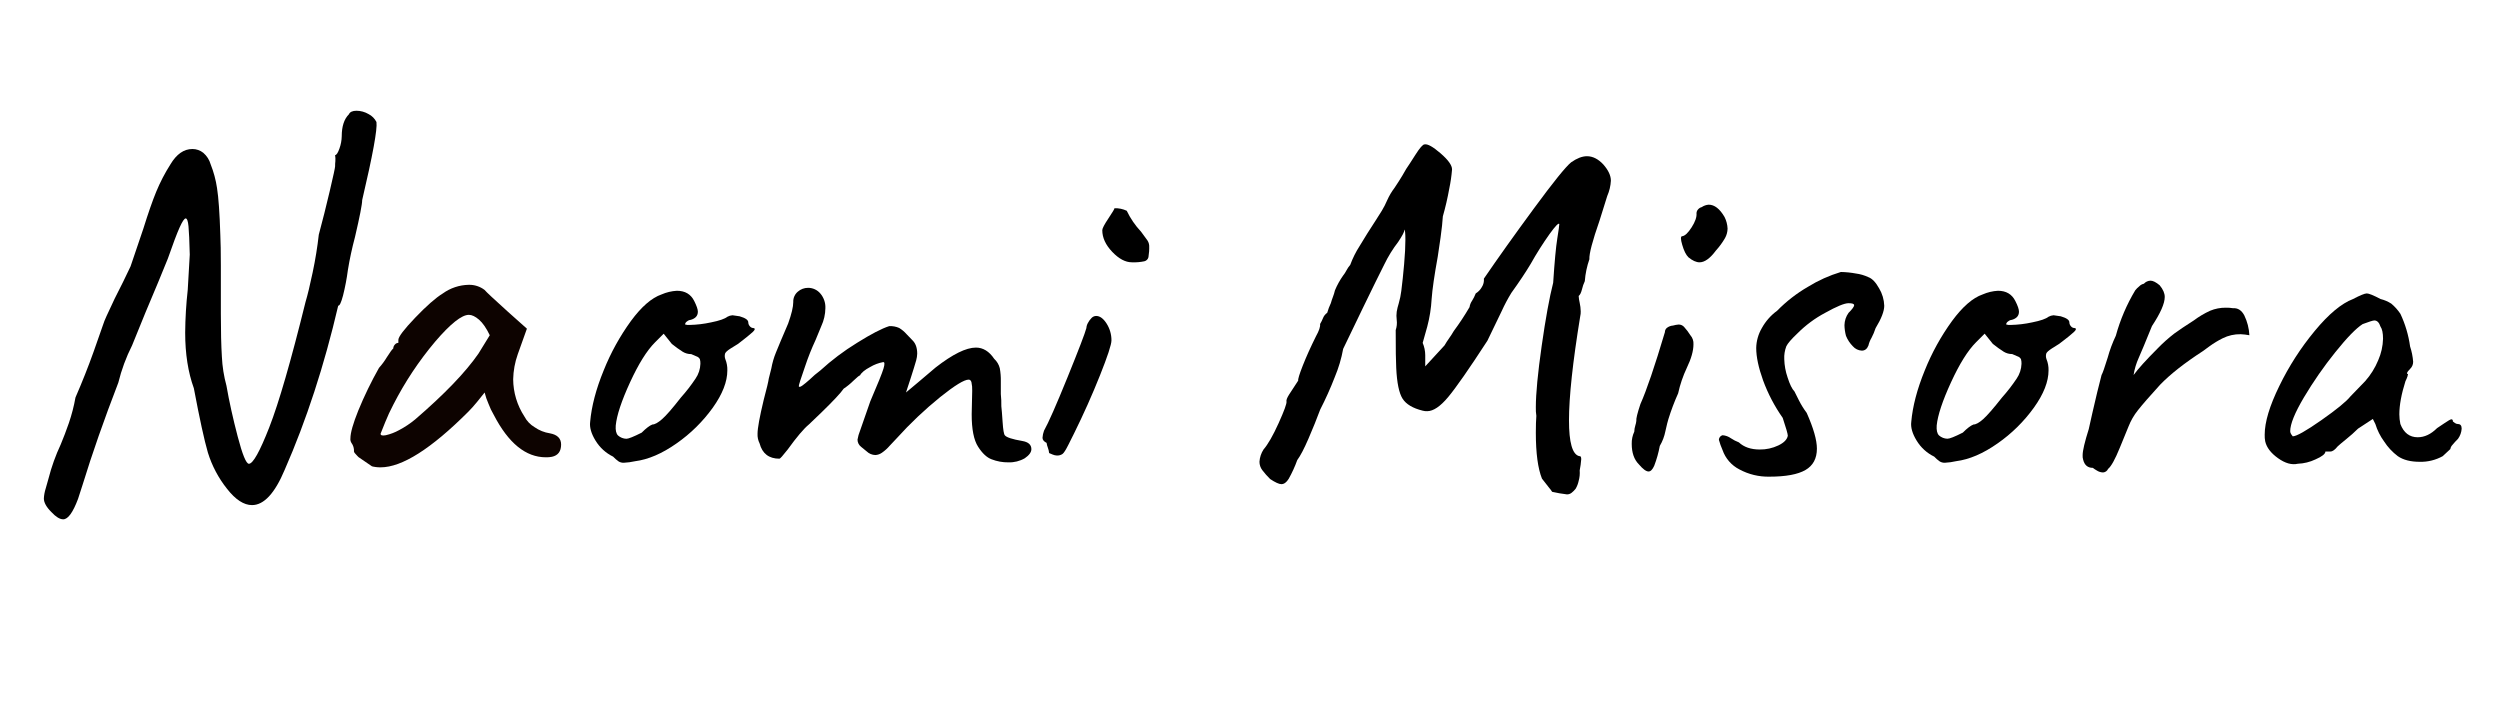
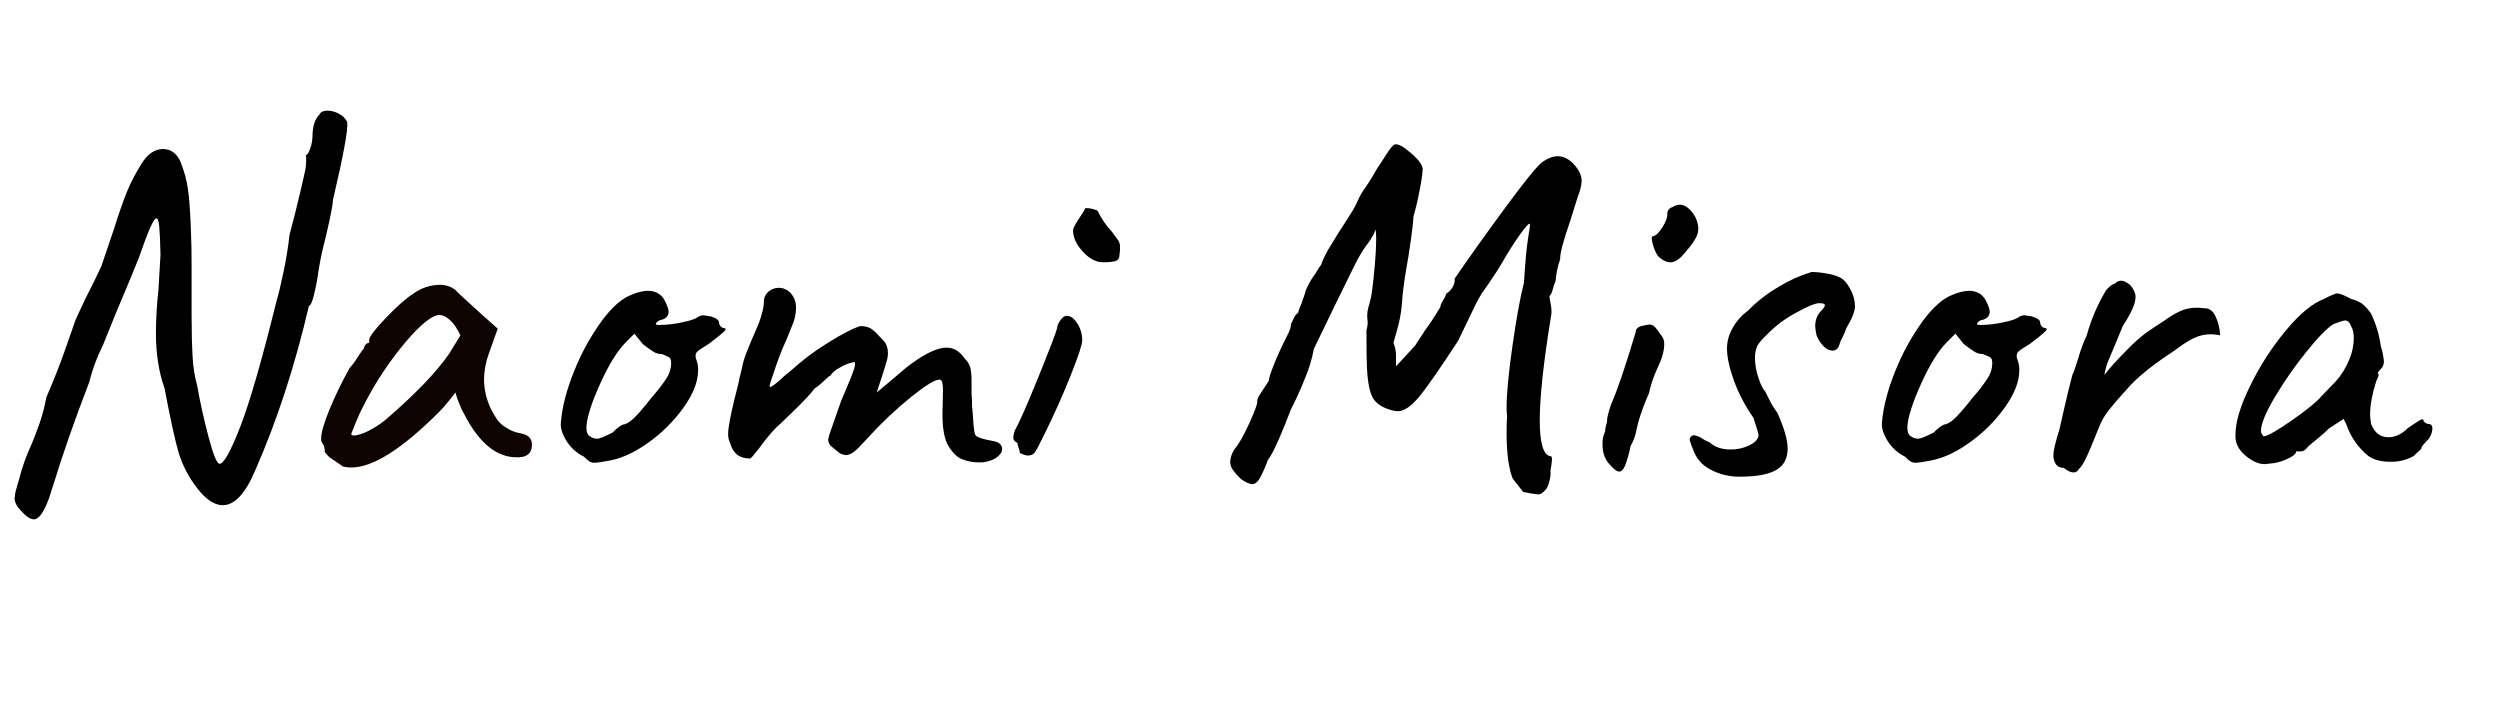
<svg xmlns="http://www.w3.org/2000/svg" width="1368" height="385" viewBox="0 0 1368 385">
  <defs>
-     <clipPath id="clip-path">
-       <path d="M24,272.76a21.67,21.67,0,0,1,1-5.44q1-3.49,1.54-5.44a106.12,106.12,0,0,1,6.7-18.71q2.22-5.29,4.46-11.72A95.15,95.15,0,0,0,41.3,217.5q5.58-12.84,9.91-25T56.65,177q.29-1.4,6.14-13.67,4.74-9.21,8.66-17.59,1.38-3.9,7-20.65,3.92-12.57,7-20.1a96.79,96.79,0,0,1,7.82-15.07q5-8.37,12-8.38a9.42,9.42,0,0,1,6,2.1,13,13,0,0,1,4,6.28,58.27,58.27,0,0,1,3.49,13q1.24,7.68,1.81,25.82.27,5.58.28,16.46v26.52q0,14.24.56,23.45a73.22,73.22,0,0,0,2.51,15.91q2.23,12.84,6.14,27.77t6.14,14.93q3.35,0,11.17-20t19.81-68.52q1.68-5.58,3.91-16.19t3.35-20.65q3.08-11.45,6-23.87t2.93-13.54c0-.92,0-1.85.14-2.79a14.14,14.14,0,0,0-.14-3.35c.74,0,1.54-1.2,2.38-3.62a20.77,20.77,0,0,0,1.25-6.7q0-8.1,3.91-12c.56-1.3,2-1.95,4.19-1.95a13.25,13.25,0,0,1,6.55,1.81A9.74,9.74,0,0,1,206,66.77q.84,5.87-7.81,42.71,0,3.34-3.91,20.09-2.52,9.5-3.91,18.15a123.11,123.11,0,0,1-2.65,13.95q-1.55,5.87-2.65,5.58-11.45,49.14-29.31,89.88-8.1,19.26-17.86,19.26-6.7,0-13.68-8.93a60.35,60.35,0,0,1-10.47-19.82q-2.92-10-7.67-35.17-4.75-13.11-4.75-30.42a227.33,227.33,0,0,1,1.4-23.45l1.11-19.26c-.18-7.44-.42-12.6-.69-15.49s-.8-4.33-1.54-4.33-1.86,1.68-3.35,5-3.63,9-6.42,17q-4.47,11.16-12.28,29.58L72.28,189a96.05,96.05,0,0,0-7.53,20.37Q53,239.83,45.21,265.23L42.7,273q-4.19,11.16-8.1,11.17c-1.86,0-4-1.31-6.42-3.91C25.39,277.51,24,275,24,272.76Z" fill="none" />
+     <clipPath id="Naomi-clip-path-1">
+       <path d="M8,272.76a21.57,21.57,0,0,1,1-5.44q1-3.49,1.54-5.44a106.49,106.49,0,0,1,6.7-18.7q2.23-5.3,4.47-11.72a95.85,95.85,0,0,0,3.63-14q5.58-12.84,9.91-25T40.65,177q.27-1.39,6.14-13.68,4.74-9.21,8.65-17.58,1.39-3.91,7-20.65,3.91-12.56,7-20.1a96.77,96.77,0,0,1,7.82-15.07q5-8.37,12-8.37a9.43,9.43,0,0,1,6,2.09,13,13,0,0,1,4,6.28,57.93,57.93,0,0,1,3.49,13q1.26,7.68,1.81,25.82.27,5.59.28,16.47v26.52q0,14.24.56,23.45a73,73,0,0,0,2.51,15.91q2.23,12.84,6.14,27.77t6.14,14.93q3.35,0,11.17-20t19.82-68.52q1.68-5.58,3.91-16.19t3.35-20.66q3.07-11.44,6-23.86t2.93-13.54a27.29,27.29,0,0,1,.14-2.79,14.4,14.4,0,0,0-.14-3.35q1.11,0,2.37-3.63a20.57,20.57,0,0,0,1.26-6.7q0-8.09,3.91-12,.84-1.95,4.19-2a13.2,13.2,0,0,1,6.56,1.81A9.72,9.72,0,0,1,190,66.77q.84,5.86-7.82,42.71,0,3.35-3.91,20.1-2.51,9.49-3.91,18.14a122.08,122.08,0,0,1-2.65,14q-1.54,5.86-2.65,5.58-11.45,49.13-29.31,89.88-8.1,19.26-17.86,19.26-6.7,0-13.68-8.93a60.16,60.16,0,0,1-10.47-19.82q-2.93-10-7.68-35.17Q85.31,199.36,85.31,182a229.13,229.13,0,0,1,1.4-23.45l1.12-19.26q-.28-11.16-.7-15.49t-1.54-4.33q-1.12,0-3.35,5t-6.42,17q-4.47,11.17-12.28,29.59L56.28,189a96.56,96.56,0,0,0-7.54,20.38Q37,239.83,29.21,265.23L26.7,273q-4.19,11.16-8.09,11.17-2.79,0-6.42-3.91Q8,276.11,8,272.76Z" fill="none" />
    </clipPath>
-     <clipPath id="clip-path-2">
-       <path d="M341.35,253.22a5.22,5.22,0,0,1-2.79-.69,19.9,19.9,0,0,1-3.07-2.66,23.12,23.12,0,0,1-9.63-8.79q-3.5-5.72-2.93-10.19,1.11-12.82,7.4-28.19a125.16,125.16,0,0,1,14.93-27.07q8.65-11.73,16.75-14.52a24.17,24.17,0,0,1,8.37-2q6.71,0,9.49,5.58c1.3,2.61,2,4.56,2,5.86,0,2.24-1.31,3.73-3.91,4.47a3.46,3.46,0,0,0-2,.84,2.23,2.23,0,0,0-1.11,1.67,5.53,5.53,0,0,0,2.51.28,60.89,60.89,0,0,0,11.72-1.4c4.65-.92,7.63-2,8.93-3.07a6.7,6.7,0,0,1,2.8-.83l3.9.56c3.17.93,4.75,2,4.75,3.34a3.16,3.16,0,0,0,.84,2.1,2.49,2.49,0,0,0,1.95,1c1.12.18,1,.93-.42,2.23s-4.05,3.44-7.95,6.42c-.94.56-2.28,1.39-4.05,2.51s-2.79,2.05-3.07,2.79a5,5,0,0,0,.14,3.07A15.21,15.21,0,0,1,398,202.7q0,9.21-7.95,20.38a82.55,82.55,0,0,1-19.82,19.54q-11.87,8.37-22.75,9.77A35.81,35.81,0,0,1,341.35,253.22Zm9.77-16.47q3.63-3.62,5.86-4.46,1.95,0,5.31-2.93t10.32-11.86a91.9,91.9,0,0,0,8-10.33,15.13,15.13,0,0,0,2.65-8.1,8.35,8.35,0,0,0-.28-2.51,3.08,3.08,0,0,0-1.81-1.53c-1-.47-2-.88-2.93-1.26a8.78,8.78,0,0,1-4.61-1.26,62.52,62.52,0,0,1-6-4.32l-4.47-5.58-4.74,4.74q-6.7,6.71-13.68,21.91t-7.81,23.59q-.28,3.92,1.25,5.44a7.16,7.16,0,0,0,4.61,1.81C343.87,240.1,346.66,239,351.12,236.75Z" fill="none" />
+     <clipPath id="Naomi-clip-path-2">
+       <path d="M325.35,253.22a5.16,5.16,0,0,1-2.79-.7,19.42,19.42,0,0,1-3.07-2.65,23.13,23.13,0,0,1-9.63-8.79q-3.49-5.72-2.93-10.19,1.11-12.83,7.4-28.19a125.17,125.17,0,0,1,14.93-27.07q8.65-11.72,16.75-14.51a24.19,24.19,0,0,1,8.37-2q6.7,0,9.49,5.58,1.95,3.91,2,5.86,0,3.35-3.91,4.47a3.44,3.44,0,0,0-2,.84,2.24,2.24,0,0,0-1.12,1.67,5.57,5.57,0,0,0,2.51.28,61.4,61.4,0,0,0,11.72-1.4q7-1.39,8.93-3.07a6.59,6.59,0,0,1,2.79-.84l3.91.56q4.74,1.4,4.75,3.35a3.16,3.16,0,0,0,.84,2.09,2.5,2.5,0,0,0,2,1q1.67.28-.42,2.23t-8,6.42q-1.4.84-4,2.51t-3.07,2.79a5,5,0,0,0,.14,3.07A15.14,15.14,0,0,1,382,202.7q0,9.21-8,20.38a82.41,82.41,0,0,1-19.82,19.54q-11.87,8.37-22.75,9.77A35.16,35.16,0,0,1,325.35,253.22Zm9.77-16.47q3.62-3.62,5.86-4.47,1.95,0,5.3-2.93t10.33-11.86a92.76,92.76,0,0,0,8-10.33,15.16,15.16,0,0,0,2.65-8.09,8.57,8.57,0,0,0-.28-2.51,3.12,3.12,0,0,0-1.81-1.54q-1.54-.69-2.93-1.26a8.79,8.79,0,0,1-4.61-1.26,64.06,64.06,0,0,1-6-4.33l-4.47-5.58-4.74,4.75q-6.7,6.7-13.68,21.91t-7.82,23.59q-.28,3.91,1.26,5.44a7.19,7.19,0,0,0,4.61,1.81Q328.42,240.1,335.12,236.75Z" fill="none" />
    </clipPath>
-     <clipPath id="clip-path-3">
-       <path d="M535.2,244.43q-3.5-5.44-3.49-17.72l.28-12.84a18.58,18.58,0,0,0-.42-4.75c-.28-.93-.79-1.39-1.53-1.39q-3.63,0-15.49,9.49a210.81,210.81,0,0,0-23.87,22.61q-1.4,1.39-3.77,4a22.4,22.4,0,0,1-4.32,3.91A6.84,6.84,0,0,1,479,249a7.08,7.08,0,0,1-4.75-2l-3.07-2.51a5,5,0,0,1-1.95-3.91l.56-2.51,6.42-18.42q6.13-14.23,7.25-18c.75-2.52.65-3.68-.27-3.49a21.36,21.36,0,0,0-7,2.65c-3,1.58-4.84,3.12-5.59,4.6q-.56,0-3.62,2.93a34.81,34.81,0,0,1-5.31,4.33q-2.5,3.63-12.28,13.12l-6.7,6.42Q438.49,235.64,431,246q-3.92,5-4.47,5-8.66,0-10.88-8.37a10.64,10.64,0,0,1-1.12-5.31q0-4.45,3.35-18.42,2.52-9.48,2.79-11.72l1.4-5.58a42.45,42.45,0,0,1,2.51-8.66q2-5,6.7-15.91,2.79-7.8,2.79-11.72a7.05,7.05,0,0,1,2.51-5.72,8.48,8.48,0,0,1,5.58-2.09,8.73,8.73,0,0,1,6.7,3.07,11.56,11.56,0,0,1,2.79,8.09,23.93,23.93,0,0,1-2.23,9.77L446.3,186a135.24,135.24,0,0,0-5.72,14.37q-3.49,9.91-3.49,11c.18.55.84.41,2-.42s2.42-1.91,3.91-3.21a55.47,55.47,0,0,1,5.86-5,132.77,132.77,0,0,1,20-15.07q11.58-7.26,17.72-9.21a11.88,11.88,0,0,1,5.45,1,17,17,0,0,1,4,3.35q2.24,2.37,3.35,3.48,2.52,2.52,2.52,7.26a15.85,15.85,0,0,1-.56,3.63q-1.12,3.91-2.93,9.49c-1.21,3.72-2.1,6.42-2.65,8.09q1.95-1.66,7-5.86t9.21-7.81q14-10.89,22.05-10.89,5.87,0,10,6.14a10.45,10.45,0,0,1,3.07,5.17,36.15,36.15,0,0,1,.56,7.11v7a53.8,53.8,0,0,1,.28,6.7c.18,1.49.42,4.38.7,8.65s.7,6.7,1.25,7.26q1.39,1.68,9.49,3.07,5,.84,5,4.47c0,1.67-1.21,3.35-3.63,5a16.74,16.74,0,0,1-8.93,2.23,24.5,24.5,0,0,1-9.21-1.67Q538.68,249.88,535.2,244.43Z" fill="none" />
+     <clipPath id="Naomi-clip-path-3">
+       <path d="M519.2,244.43q-3.49-5.44-3.49-17.72l.28-12.84a18.61,18.61,0,0,0-.42-4.75c-.28-.93-.79-1.4-1.54-1.4q-3.63,0-15.49,9.49a212.62,212.62,0,0,0-23.86,22.61q-1.4,1.4-3.77,4a22.38,22.38,0,0,1-4.33,3.91A6.82,6.82,0,0,1,463,249a7.1,7.1,0,0,1-4.75-2l-3.07-2.51a5,5,0,0,1-2-3.91l.56-2.51,6.42-18.42q6.14-14.24,7.26-18t-.28-3.49a21.67,21.67,0,0,0-7,2.65q-4.47,2.37-5.58,4.61-.56,0-3.63,2.93a35.23,35.23,0,0,1-5.3,4.33q-2.51,3.63-12.28,13.12l-6.7,6.42q-4.19,3.35-11.72,13.68-3.91,5-4.47,5-8.66,0-10.89-8.37a10.68,10.68,0,0,1-1.12-5.3q0-4.46,3.35-18.42,2.51-9.49,2.79-11.72l1.4-5.58a42.24,42.24,0,0,1,2.51-8.65q1.95-5,6.7-15.91Q418,169.21,418,165.3a7.05,7.05,0,0,1,2.51-5.72,8.5,8.5,0,0,1,5.58-2.09,8.75,8.75,0,0,1,6.7,3.07,11.58,11.58,0,0,1,2.79,8.09,24,24,0,0,1-2.23,9.77L430.3,186a136.46,136.46,0,0,0-5.72,14.38q-3.49,9.91-3.49,11c.18.56.84.42,2-.42s2.42-1.91,3.91-3.21a54.62,54.62,0,0,1,5.86-5,131.77,131.77,0,0,1,20-15.07q11.58-7.26,17.72-9.21a11.88,11.88,0,0,1,5.44,1,17.18,17.18,0,0,1,4,3.35q2.23,2.37,3.35,3.49,2.51,2.51,2.51,7.26a15.74,15.74,0,0,1-.56,3.63q-1.12,3.91-2.93,9.49t-2.65,8.09q1.95-1.67,7-5.86t9.21-7.82q14-10.89,22.05-10.89,5.86,0,10,6.14a10.5,10.5,0,0,1,3.07,5.16,36.14,36.14,0,0,1,.56,7.12v7a55.17,55.17,0,0,1,.28,6.7q.27,2.24.7,8.65t1.26,7.26q1.39,1.67,9.49,3.07,5,.84,5,4.47,0,2.51-3.63,5a16.73,16.73,0,0,1-8.93,2.23,24.59,24.59,0,0,1-9.21-1.67Q522.69,249.88,519.2,244.43Z" fill="none" />
    </clipPath>
-     <clipPath id="clip-path-4">
-       <path d="M576.09,248.76q-1.4-.56-2-.84a11.32,11.32,0,0,0-.7-2.93,11.91,11.91,0,0,1-.7-2.65c-1.49-.74-2.23-1.68-2.23-2.79a13.34,13.34,0,0,1,.84-3.91q3.61-6.42,12.84-29.17t10.32-26.93a6.59,6.59,0,0,1,.84-2.8A11,11,0,0,1,597.3,174a3.49,3.49,0,0,1,2.52-1.11q3.06,0,5.72,4.18a16.93,16.93,0,0,1,2.65,9.21q0,3.36-6.28,19.12T587.81,237c-.74,1.5-1.81,3.63-3.21,6.42s-2.46,4.47-3.21,5a5,5,0,0,1-3.07.84A6.52,6.52,0,0,1,576.09,248.76Zm32.52-110.95q-5.45-5.72-5.44-11.87c0-.92,1.11-3.07,3.35-6.42s3.34-5.2,3.34-5.58a14.44,14.44,0,0,1,6.7,1.4,44.89,44.89,0,0,0,7.82,11.44q1.68,2.24,3.07,4.19a6.13,6.13,0,0,1,1.39,3.35,31.91,31.91,0,0,1-.41,6.42,3,3,0,0,1-2.24,2.23,27,27,0,0,1-6.84.56Q614.06,143.53,608.61,137.81Z" fill="none" />
+     <clipPath id="Naomi-clip-path-4">
+       <path d="M560.09,248.76q-1.4-.56-2-.84a11.25,11.25,0,0,0-.7-2.93,11.92,11.92,0,0,1-.7-2.65c-1.49-.74-2.23-1.67-2.23-2.79a13.4,13.4,0,0,1,.84-3.91q3.62-6.42,12.84-29.17t10.33-26.94a6.59,6.59,0,0,1,.84-2.79,10.62,10.62,0,0,1,2-2.79,3.47,3.47,0,0,1,2.51-1.12q3.07,0,5.72,4.19a16.88,16.88,0,0,1,2.65,9.21q0,3.35-6.28,19.12T571.81,237l-3.21,6.42q-2.09,4.19-3.21,5a5,5,0,0,1-3.07.84A6.36,6.36,0,0,1,560.09,248.76Zm32.52-111q-5.44-5.72-5.44-11.86,0-1.39,3.35-6.42t3.35-5.58a14.48,14.48,0,0,1,6.7,1.4,44.69,44.69,0,0,0,7.82,11.44q1.68,2.24,3.07,4.19a6.16,6.16,0,0,1,1.4,3.35,31.73,31.73,0,0,1-.42,6.42,3,3,0,0,1-2.23,2.23,27.26,27.26,0,0,1-6.84.56Q598,143.53,592.61,137.81Z" fill="none" />
    </clipPath>
-     <clipPath id="clip-path-5">
-       <path d="M847.67,266.9q-1.39-1.68-3.91-5-3.35-8.38-3.35-25.13c0-3.9.1-7,.28-9.21a25.15,25.15,0,0,1-.28-4.74q0-11.16,3.21-33.63t6.28-34.48q1.13-17.3,2.24-24.14t1.11-8q-.56-1.11-5.3,5.45a180.72,180.72,0,0,0-10.33,16.33q-4.18,7-10.6,15.91a90.42,90.42,0,0,0-5.31,10l-7.81,16.19q-15.07,23.18-21.49,30.85T781,225a8.35,8.35,0,0,1-2.51-.28q-8.1-2-11-6.56t-3.48-16.88q-.29-5-.28-20.66a12.31,12.31,0,0,0,.55-5.58,16.78,16.78,0,0,1,0-4.47,35.84,35.84,0,0,1,1.12-4.6,43.5,43.5,0,0,0,1.4-6.84q.82-6.42,1.53-14.51t.7-13.4q0-5.31-.56-5.58v.27c0,.94-1.12,3.07-3.35,6.42a70.9,70.9,0,0,0-7.67,12.43q-4.05,8-11.87,24.14l-10.6,22a74.31,74.31,0,0,1-4.61,15.49,185.64,185.64,0,0,1-7.95,17.72q-2.8,7.55-6.42,15.91c-2.42,5.59-4.47,9.49-6.14,11.73A68.62,68.62,0,0,1,705.18,262q-1.81,2.93-4,2.93c-1.3,0-3.35-.94-6.14-2.79a43.26,43.26,0,0,1-4.32-4.89,7.56,7.56,0,0,1-1.54-4.6,14.09,14.09,0,0,1,2.23-6.7c2.42-2.8,5.17-7.58,8.24-14.38s4.51-10.75,4.32-11.86c-.18-.74.28-2,1.4-3.77s2.79-4.33,5-7.67c-.18-.75.65-3.49,2.52-8.24S717.13,190,720.11,184c1.68-3,2.42-5.21,2.24-6.7a22.87,22.87,0,0,0,1.53-3.07,6.47,6.47,0,0,1,2.37-3.07,34.49,34.49,0,0,1,2-5.3,34.91,34.91,0,0,1,1.11-3.35,25.15,25.15,0,0,0,1.12-3.63,41.69,41.69,0,0,1,4.47-8.09,15.93,15.93,0,0,0,1.81-2.79,15.84,15.84,0,0,1,2.09-3.08A52.32,52.32,0,0,1,744,134.6q4-6.7,8.79-14l3.35-5.3a45.83,45.83,0,0,0,2.93-5.72,34.13,34.13,0,0,1,4.05-6.84l2.37-3.63q1.81-2.79,4-6.7,1.4-2,5-7.68c2.42-3.81,4.09-5.72,5-5.72q2.5-.55,8.79,4.89t6.28,8.79a83.33,83.33,0,0,1-1.54,10.61,152.17,152.17,0,0,1-3.49,15.07q-.27,4.47-1.25,11.58t-1.54,10.47q-2.79,15.35-3.35,23.17A75,75,0,0,1,781,178.7q-2,7-2.51,8.93a17.32,17.32,0,0,1,1.4,6.7v6.14L790.45,189a45,45,0,0,1,2.51-3.91c.93-1.3,1.77-2.61,2.52-3.91a142.93,142.93,0,0,0,8.65-13.12,8.24,8.24,0,0,1,1.39-3.49,23,23,0,0,0,2-4,9.48,9.48,0,0,0,3.35-3.49,7.2,7.2,0,0,0,1.11-4.61q11.44-16.74,27.36-38.38t20.37-25.26q4.74-3.34,8.66-3.35,4.74,0,8.93,4.47,4.18,4.74,4.18,8.93a24.17,24.17,0,0,1-2,8.37l-4.19,13.4q-5.85,16.76-5.58,21.21a47.49,47.49,0,0,0-2.51,12,22.3,22.3,0,0,0-1.54,4.46c-.46,1.86-1.07,3.07-1.81,3.63a20.53,20.53,0,0,0,.56,3.77,23,23,0,0,1,.56,4.6,10.06,10.06,0,0,1-.28,2.8q-6.15,37.68-6.14,56.94,0,18.13,5.58,19.53h.28q.84,0,.84,1.68a46.86,46.86,0,0,1-.84,6.14,16,16,0,0,1-.56,5.72,14.08,14.08,0,0,1-1.67,4.33,13,13,0,0,1-2.24,2.23,4.06,4.06,0,0,1-2.51.84,77.51,77.51,0,0,1-8.09-1.4A17.16,17.16,0,0,0,847.67,266.9Z" fill="none" />
+     <clipPath id="Naomi-clip-path-5">
+       <path d="M831.67,266.9q-1.4-1.67-3.91-5-3.35-8.37-3.35-25.12,0-5.86.28-9.21a24.59,24.59,0,0,1-.28-4.75q0-11.16,3.21-33.63t6.28-34.47q1.11-17.3,2.23-24.14t1.12-8q-.56-1.11-5.3,5.44a183.3,183.3,0,0,0-10.33,16.33q-4.19,7-10.61,15.91a91.35,91.35,0,0,0-5.3,10l-7.82,16.19q-15.07,23.17-21.49,30.84T765,225a8.42,8.42,0,0,1-2.51-.28q-8.1-1.95-11-6.56t-3.49-16.89q-.28-5-.28-20.66a12.28,12.28,0,0,0,.56-5.58,16.09,16.09,0,0,1,0-4.47,36.19,36.19,0,0,1,1.12-4.61,42.79,42.79,0,0,0,1.4-6.84q.84-6.42,1.54-14.51t.7-13.4q0-5.3-.56-5.58v.28q0,1.4-3.35,6.42a71.23,71.23,0,0,0-7.68,12.42q-4,8-11.86,24.14L718.91,191a74,74,0,0,1-4.61,15.49,186.4,186.4,0,0,1-8,17.72q-2.79,7.54-6.42,15.91t-6.14,11.72A67.75,67.75,0,0,1,689.18,262q-1.82,2.93-4,2.93-2,0-6.14-2.79a43.55,43.55,0,0,1-4.33-4.88,7.6,7.6,0,0,1-1.54-4.61,14.12,14.12,0,0,1,2.23-6.7q3.62-4.19,8.23-14.37t4.33-11.86q-.28-1.11,1.4-3.77t5-7.68q-.28-1.11,2.51-8.23t7.26-16q2.51-4.46,2.23-6.7a22.9,22.9,0,0,0,1.54-3.07,6.41,6.41,0,0,1,2.37-3.07,33.8,33.8,0,0,1,2-5.3,34,34,0,0,1,1.12-3.35,24.72,24.72,0,0,0,1.12-3.63,42,42,0,0,1,4.47-8.09,15.68,15.68,0,0,0,1.81-2.79,15.22,15.22,0,0,1,2.09-3.07A51.74,51.74,0,0,1,728,134.6q4-6.7,8.79-14l3.35-5.3a45.86,45.86,0,0,0,2.93-5.72,34.63,34.63,0,0,1,4-6.84l2.37-3.63q1.81-2.79,4-6.7,1.39-1.95,5-7.68t5-5.72q2.51-.56,8.79,4.88t6.28,8.79a82.63,82.63,0,0,1-1.54,10.61,153.28,153.28,0,0,1-3.49,15.07q-.28,4.47-1.26,11.58t-1.54,10.47q-2.79,15.35-3.35,23.17A75.3,75.3,0,0,1,765,178.7q-2,7-2.51,8.93a17.32,17.32,0,0,1,1.4,6.7v6.14L774.45,189a45.05,45.05,0,0,1,2.51-3.91,46.09,46.09,0,0,0,2.51-3.91,143,143,0,0,0,8.65-13.12,8.18,8.18,0,0,1,1.4-3.49,22.39,22.39,0,0,0,2-4,9.34,9.34,0,0,0,3.35-3.49,7.24,7.24,0,0,0,1.12-4.61q11.44-16.75,27.35-38.38t20.38-25.26q4.74-3.35,8.65-3.35,4.74,0,8.93,4.47,4.19,4.75,4.19,8.93a24.19,24.19,0,0,1-2,8.37l-4.19,13.4q-5.86,16.75-5.58,21.21a47.4,47.4,0,0,0-2.51,12,22.24,22.24,0,0,0-1.54,4.47q-.7,2.79-1.81,3.63a21,21,0,0,0,.56,3.77,23,23,0,0,1,.56,4.61,9.87,9.87,0,0,1-.28,2.79q-6.14,37.68-6.14,56.94,0,18.15,5.58,19.54h.28q.84,0,.84,1.67a47,47,0,0,1-.84,6.14,15.94,15.94,0,0,1-.56,5.72,13.77,13.77,0,0,1-1.67,4.33,12.87,12.87,0,0,1-2.23,2.23,4.09,4.09,0,0,1-2.51.84,77.36,77.36,0,0,1-8.09-1.4A16.2,16.2,0,0,0,831.67,266.9Z" fill="none" />
    </clipPath>
-     <clipPath id="clip-path-6">
-       <path d="M892.88,242.9a14.83,14.83,0,0,1,1.4-6.7,12.21,12.21,0,0,1,.56-3.35,12.67,12.67,0,0,0,.56-2.52q-.28-1.67,2.23-9.21,5-11.16,13.4-39.35a3,3,0,0,1,1.11-2.37,6.2,6.2,0,0,1,3.35-1.26,15.59,15.59,0,0,1,3.07-.56,4,4,0,0,1,2.93,1.26,32.61,32.61,0,0,1,3.49,4.6,6.82,6.82,0,0,1,1.68,5q0,5.29-3.63,12.84a65.52,65.52,0,0,0-4.75,13.95,123,123,0,0,0-5.3,14c-.37,1.11-.93,3.35-1.67,6.7a25.48,25.48,0,0,1-3.07,8.09,61.61,61.61,0,0,1-3.07,10.89Q903.76,258,902.1,258q-2,0-5.31-3.91Q892.88,250.16,892.88,242.9ZM920.52,134c-.94-3.16-.94-4.75,0-4.75,1.48-.18,3.21-1.81,5.16-4.88s2.84-5.63,2.65-7.68a3.16,3.16,0,0,1,.84-2.09,3.8,3.8,0,0,1,2-1.26A7.79,7.79,0,0,1,935,112q4.74,0,8.65,6.7a15.63,15.63,0,0,1,1.68,6.42,11.07,11.07,0,0,1-1.4,5.16,39.89,39.89,0,0,1-5,6.84q-4.76,6.42-8.93,6.42-2.79,0-6.14-2.79C922.56,139.44,921.45,137.21,920.52,134Z" fill="none" />
+     <clipPath id="Naomi-clip-path-6">
+       <path d="M876.88,242.9a14.81,14.81,0,0,1,1.4-6.7,12.41,12.41,0,0,1,.56-3.35,12.62,12.62,0,0,0,.56-2.51q-.28-1.67,2.23-9.21,5-11.16,13.4-39.36a3,3,0,0,1,1.12-2.37,6.18,6.18,0,0,1,3.35-1.26,15.54,15.54,0,0,1,3.07-.56,4,4,0,0,1,2.93,1.26,33.33,33.33,0,0,1,3.49,4.61,6.82,6.82,0,0,1,1.67,5q0,5.31-3.63,12.84a64.82,64.82,0,0,0-4.75,14,122.05,122.05,0,0,0-5.3,14q-.56,1.67-1.67,6.7a25.46,25.46,0,0,1-3.07,8.09,60.31,60.31,0,0,1-3.07,10.89q-1.4,3.07-3.07,3.07-2,0-5.3-3.91Q876.88,250.16,876.88,242.9ZM904.52,134q-1.4-4.74,0-4.75,2.23-.28,5.16-4.88t2.65-7.68a3.17,3.17,0,0,1,.84-2.09,3.76,3.76,0,0,1,2-1.26A7.69,7.69,0,0,1,919,112q4.74,0,8.65,6.7a15.68,15.68,0,0,1,1.67,6.42,11.06,11.06,0,0,1-1.4,5.16,39.82,39.82,0,0,1-5,6.84q-4.75,6.42-8.93,6.42-2.79,0-6.14-2.79Q905.91,138.79,904.52,134Z" fill="none" />
    </clipPath>
-     <clipPath id="clip-path-7">
-       <path d="M951.78,256.85a18.81,18.81,0,0,1-9.21-10.6,38.46,38.46,0,0,1-2-5.59,2.71,2.71,0,0,1,2-2.51,9,9,0,0,1,4.6,1.68,21.58,21.58,0,0,0,4.33,2.23q4.18,3.91,11.44,3.91a23,23,0,0,0,10.19-2.24q4.61-2.22,5.16-5.3,0-1.4-2.79-9.77a88.73,88.73,0,0,1-10.74-20.51Q961,197.68,961,190.42a22.48,22.48,0,0,1,3.07-10.88,29.2,29.2,0,0,1,8.37-9.5,79,79,0,0,1,16.89-13.11,75.6,75.6,0,0,1,18-8.1,50,50,0,0,1,8.24.84,23,23,0,0,1,6.83,2q3.08,1.13,5.87,6.14a19.78,19.78,0,0,1,2.79,9.49q0,4.47-4.75,12.29a32.65,32.65,0,0,1-2.23,5.3,14.61,14.61,0,0,0-1.68,4.19q-1.11,2.79-3.62,2.79a6.92,6.92,0,0,1-4.89-2.38,17.33,17.33,0,0,1-3.77-5.72,24.91,24.91,0,0,1-.83-5.86,12,12,0,0,1,2.23-6.7c2-2,3.07-3.44,3.07-4.19s-1-1.11-3.07-1.11q-3.35,0-12.84,5.3a63.35,63.35,0,0,0-15.07,11.17c-3.35,3.16-5.4,5.54-6.14,7.11a17.38,17.38,0,0,0-1.12,7.12,33.51,33.51,0,0,0,1.81,9.91q1.82,5.73,3.77,7.68l2.37,4.74a45.89,45.89,0,0,0,4.33,7q5.58,12.56,5.58,19.54,0,8.1-6.28,11.72t-19.67,3.63A33.11,33.11,0,0,1,951.78,256.85Z" fill="none" />
+     <clipPath id="Naomi-clip-path-7">
+       <path d="M935.78,256.85a18.87,18.87,0,0,1-9.21-10.61,39.09,39.09,0,0,1-2-5.58,2.7,2.7,0,0,1,2-2.51,9,9,0,0,1,4.61,1.67,21.36,21.36,0,0,0,4.33,2.23q4.19,3.91,11.44,3.91a23,23,0,0,0,10.19-2.23q4.61-2.23,5.16-5.3,0-1.39-2.79-9.77a88.56,88.56,0,0,1-10.75-20.51Q945,197.68,945,190.42a22.51,22.51,0,0,1,3.07-10.89,29.15,29.15,0,0,1,8.37-9.49,79.07,79.07,0,0,1,16.89-13.12,75.8,75.8,0,0,1,18-8.09,50.13,50.13,0,0,1,8.23.84,23,23,0,0,1,6.84,2q3.07,1.12,5.86,6.14a19.68,19.68,0,0,1,2.79,9.49q0,4.47-4.75,12.28a33.46,33.46,0,0,1-2.23,5.3,14.69,14.69,0,0,0-1.67,4.19q-1.12,2.79-3.63,2.79a6.94,6.94,0,0,1-4.88-2.37,17.44,17.44,0,0,1-3.77-5.72,24.6,24.6,0,0,1-.84-5.86,12,12,0,0,1,2.23-6.7q3.07-3.07,3.07-4.19c0-.74-1-1.12-3.07-1.12q-3.35,0-12.84,5.3a63.39,63.39,0,0,0-15.07,11.16q-5,4.75-6.14,7.12a17.41,17.41,0,0,0-1.12,7.12,33.45,33.45,0,0,0,1.81,9.91q1.81,5.72,3.77,7.68l2.37,4.75a45.43,45.43,0,0,0,4.33,7q5.58,12.56,5.58,19.54,0,8.1-6.28,11.72t-19.68,3.63A33.12,33.12,0,0,1,935.78,256.85Z" fill="none" />
    </clipPath>
-     <clipPath id="clip-path-8">
-       <path d="M1064.26,253.22a5.2,5.2,0,0,1-2.79-.69,19.44,19.44,0,0,1-3.07-2.66,23,23,0,0,1-9.63-8.79q-3.49-5.72-2.93-10.19,1.11-12.82,7.39-28.19a125.18,125.18,0,0,1,14.94-27.07q8.64-11.73,16.74-14.52a24.21,24.21,0,0,1,8.38-2q6.69,0,9.49,5.58,2,3.91,2,5.86,0,3.36-3.91,4.47a3.44,3.44,0,0,0-2,.84,2.22,2.22,0,0,0-1.12,1.67,5.59,5.59,0,0,0,2.52.28,60.89,60.89,0,0,0,11.72-1.4c4.65-.92,7.63-2,8.93-3.07a6.7,6.7,0,0,1,2.79-.83l3.91.56c3.16.93,4.74,2,4.74,3.34a3.16,3.16,0,0,0,.84,2.1,2.52,2.52,0,0,0,2,1c1.11.18,1,.93-.42,2.23s-4,3.44-8,6.42c-.93.56-2.28,1.39-4,2.51s-2.8,2.05-3.07,2.79a5,5,0,0,0,.13,3.07,15,15,0,0,1,1.12,6.14q0,9.21-8,20.38a82.73,82.73,0,0,1-19.82,19.54q-11.87,8.37-22.75,9.77A35.81,35.81,0,0,1,1064.26,253.22Zm9.77-16.47c2.41-2.41,4.37-3.9,5.86-4.46q2,0,5.3-2.93t10.33-11.86a93.12,93.12,0,0,0,8-10.33,15.22,15.22,0,0,0,2.65-8.1,8.69,8.69,0,0,0-.28-2.51A3.11,3.11,0,0,0,1104,195c-1-.47-2-.88-2.93-1.26a8.74,8.74,0,0,1-4.6-1.26,61.28,61.28,0,0,1-6-4.32l-4.47-5.58-4.74,4.74q-6.7,6.71-13.68,21.91t-7.82,23.59c-.18,2.61.23,4.42,1.26,5.44a7.16,7.16,0,0,0,4.61,1.81C1066.77,240.1,1069.56,239,1074,236.75Z" fill="none" />
+     <clipPath id="Naomi-clip-path-8">
+       <path d="M1048.26,253.22a5.16,5.16,0,0,1-2.79-.7,19.42,19.42,0,0,1-3.07-2.65,23.13,23.13,0,0,1-9.63-8.79q-3.49-5.72-2.93-10.19,1.11-12.83,7.4-28.19a125.17,125.17,0,0,1,14.93-27.07q8.65-11.72,16.75-14.51a24.19,24.19,0,0,1,8.37-2q6.7,0,9.49,5.58,1.95,3.91,2,5.86,0,3.35-3.91,4.47a3.44,3.44,0,0,0-2,.84,2.24,2.24,0,0,0-1.12,1.67,5.57,5.57,0,0,0,2.51.28,61.4,61.4,0,0,0,11.72-1.4q7-1.39,8.93-3.07a6.59,6.59,0,0,1,2.79-.84l3.91.56q4.74,1.4,4.75,3.35a3.16,3.16,0,0,0,.84,2.09,2.5,2.5,0,0,0,2,1q1.67.28-.42,2.23t-8,6.42q-1.4.84-4,2.51t-3.07,2.79a5,5,0,0,0,.14,3.07,15.14,15.14,0,0,1,1.12,6.14q0,9.21-8,20.38a82.41,82.41,0,0,1-19.82,19.54q-11.87,8.37-22.75,9.77A35.16,35.16,0,0,1,1048.26,253.22Zm9.77-16.47q3.62-3.62,5.86-4.47,1.95,0,5.3-2.93t10.33-11.86a92.76,92.76,0,0,0,8-10.33,15.16,15.16,0,0,0,2.65-8.09,8.57,8.57,0,0,0-.28-2.51A3.12,3.12,0,0,0,1088,195q-1.54-.69-2.93-1.26a8.79,8.79,0,0,1-4.61-1.26,64.06,64.06,0,0,1-6-4.33l-4.47-5.58-4.74,4.75q-6.7,6.7-13.68,21.91t-7.82,23.59q-.28,3.91,1.26,5.44a7.19,7.19,0,0,0,4.61,1.81Q1051.33,240.1,1058,236.75Z" fill="none" />
    </clipPath>
-     <clipPath id="clip-path-9">
-       <path d="M1150.79,258.53a6.6,6.6,0,0,1-3.49-1.12,16.47,16.47,0,0,1-2.1-1.4c-2.79,0-4.56-1.48-5.3-4.46a6.82,6.82,0,0,1-.28-2.51q0-3.63,3.35-14.24l2-8.93q2.79-12.28,5-20.66.84-1.38,3.35-9.49a71.49,71.49,0,0,1,4.46-12,99.2,99.2,0,0,1,10.61-24.84,12.28,12.28,0,0,1,2.23-2.23,4.93,4.93,0,0,1,2.52-1.4,5.06,5.06,0,0,1,3.62-1.67q2,0,5,2.51,2.79,3.34,2.79,6.42,0,5.31-7,15.91l-4.46,10.88c-.38.94-1.31,3.12-2.8,6.56a35.85,35.85,0,0,0-2.79,9.35q3.63-5,13.12-14.51a85,85,0,0,1,9.21-8.23q3.63-2.66,10.61-7.12a48.39,48.39,0,0,1,8.93-5.31,21.84,21.84,0,0,1,8.65-1.67,21.58,21.58,0,0,1,3.91.28q3.9-.27,6.14,3.91a28.1,28.1,0,0,1,2.79,10.88,33.82,33.82,0,0,0-4.74-.56,21.25,21.25,0,0,0-9.91,2.24,51.24,51.24,0,0,0-7.12,4.32c-1.86,1.4-3.07,2.28-3.63,2.66q-15.08,9.77-23.44,18.42-8.65,9.49-12.14,13.95a34.07,34.07,0,0,0-5.17,8.94q-.84,2-4.74,11.58t-6.42,11.58A3.24,3.24,0,0,1,1150.79,258.53Z" fill="none" />
+     <clipPath id="Naomi-clip-path-9">
+       <path d="M1134.79,258.53a6.66,6.66,0,0,1-3.49-1.12,17.05,17.05,0,0,1-2.09-1.4q-4.19,0-5.3-4.47a6.89,6.89,0,0,1-.28-2.51q0-3.62,3.35-14.24l2-8.93q2.79-12.28,5-20.65.84-1.39,3.35-9.49a71.84,71.84,0,0,1,4.47-12,98.86,98.86,0,0,1,10.61-24.84,12.3,12.3,0,0,1,2.23-2.23,4.9,4.9,0,0,1,2.51-1.4,5.07,5.07,0,0,1,3.63-1.67q1.95,0,5,2.51,2.79,3.35,2.79,6.42,0,5.31-7,15.91l-4.47,10.89q-.56,1.4-2.79,6.56a35.77,35.77,0,0,0-2.79,9.35q3.62-5,13.12-14.51a85.17,85.17,0,0,1,9.21-8.23q3.62-2.65,10.61-7.12a48.43,48.43,0,0,1,8.93-5.3,21.73,21.73,0,0,1,8.65-1.67,21.4,21.4,0,0,1,3.91.28q3.91-.27,6.14,3.91a28.25,28.25,0,0,1,2.79,10.89,33.7,33.7,0,0,0-4.75-.56,21.3,21.3,0,0,0-9.91,2.23,50.8,50.8,0,0,0-7.12,4.33q-2.79,2.09-3.63,2.65-15.07,9.77-23.45,18.42-8.66,9.49-12.14,14a34,34,0,0,0-5.16,8.93q-.84,2-4.75,11.58t-6.42,11.58A3.24,3.24,0,0,1,1134.79,258.53Z" fill="none" />
    </clipPath>
-     <clipPath id="clip-path-10">
-       <path d="M1246.52,250.71q-5.87-4.19-7-9.21a16.32,16.32,0,0,1-.28-3.63q0-10.32,8-26.65a149.47,149.47,0,0,1,19.4-30.15q11.43-13.81,20.93-17.44,5.87-3.07,7.54-3.07c1.11,0,3.63,1,7.53,3.07a19.41,19.41,0,0,1,5.86,2.51,26.5,26.5,0,0,1,5,5.58,61.56,61.56,0,0,1,5.3,17.86,35.39,35.39,0,0,1,1.68,8.38,5.36,5.36,0,0,1-1.68,3.91c-.19.18-.51.55-1,1.11a2.46,2.46,0,0,0-.69,1.26c0,.28.18.42.56.42a6.88,6.88,0,0,1-.28,1.25,16.34,16.34,0,0,1-1.12,2.65q-3.35,10.62-3.35,18.15a26.49,26.49,0,0,0,.56,5.3q2.79,7.26,9.49,7.26,5.58,0,10.6-5c3-2,5.17-3.49,6.56-4.32s2.1-.61,2.1.69a7.73,7.73,0,0,0,1.11.84,3,3,0,0,0,1.68.56c1.3,0,2,.84,2,2.51a10.62,10.62,0,0,1-2,5.58,43.59,43.59,0,0,0-3.07,3.35,4.11,4.11,0,0,0-1.12,2.24l-4.18,3.9a24.64,24.64,0,0,1-12.56,3.08q-7.55,0-12-3.08a31.44,31.44,0,0,1-7.53-8.09,32,32,0,0,1-4.75-9.49l-1.39-2.79-8.1,5.3a80.63,80.63,0,0,1-6.42,5.72q-3.63,2.94-4.74,4-2.23,2.79-3.91,2.79h-2.79c0,1.31-1.82,2.75-5.44,4.33a24.64,24.64,0,0,1-9.63,2.37Q1252.38,254.91,1246.52,250.71Zm23.73-20.79q12.55-8.8,15.9-13l8.1-8.38a40.36,40.36,0,0,0,7.12-11.44A31.17,31.17,0,0,0,1304,185.4c0-3.16-.47-5.4-1.4-6.7-.74-2.24-1.86-3.35-3.35-3.35q-1.11,0-6.42,2-5.3,3.36-14.93,15.35a215.2,215.2,0,0,0-17.17,24.71q-7.53,12.7-7.53,18.56a2.93,2.93,0,0,0,.56,1.67,8.37,8.37,0,0,0,.83,1.12Q1257.69,238.71,1270.25,229.92Z" fill="none" />
+     <clipPath id="Naomi-clip-path-10">
+       <path d="M1230.52,250.71q-5.86-4.19-7-9.21a16.53,16.53,0,0,1-.28-3.63q0-10.32,8-26.66a150.1,150.1,0,0,1,19.4-30.15q11.44-13.82,20.93-17.44,5.86-3.07,7.54-3.07t7.54,3.07a19.7,19.7,0,0,1,5.86,2.51,26.61,26.61,0,0,1,5,5.58,61.58,61.58,0,0,1,5.3,17.86,35.46,35.46,0,0,1,1.67,8.37,5.35,5.35,0,0,1-1.67,3.91c-.19.19-.51.56-1,1.12a2.43,2.43,0,0,0-.7,1.26c0,.28.18.42.56.42a6.47,6.47,0,0,1-.28,1.26,16.65,16.65,0,0,1-1.12,2.65q-3.35,10.61-3.35,18.14a26.83,26.83,0,0,0,.56,5.3q2.79,7.26,9.49,7.26,5.58,0,10.61-5,4.46-3.07,6.56-4.33t2.09.7a7.83,7.83,0,0,0,1.12.84,3,3,0,0,0,1.67.56c1.3,0,2,.84,2,2.51a10.67,10.67,0,0,1-2,5.58,42.13,42.13,0,0,0-3.07,3.35,4.09,4.09,0,0,0-1.12,2.23l-4.19,3.91a24.61,24.61,0,0,1-12.56,3.07q-7.54,0-12-3.07A38,38,0,0,1,1283.83,232l-1.4-2.79-8.09,5.3a82,82,0,0,1-6.42,5.72q-3.63,2.93-4.75,4-2.24,2.79-3.91,2.79h-2.79q0,2-5.44,4.33a24.58,24.58,0,0,1-9.63,2.37Q1236.38,254.9,1230.52,250.71Zm23.73-20.79q12.56-8.79,15.91-13l8.09-8.37a40.23,40.23,0,0,0,7.12-11.44A31,31,0,0,0,1288,185.4q0-4.74-1.4-6.7-1.12-3.35-3.35-3.35-1.12,0-6.42,2-5.31,3.35-14.93,15.35a214.08,214.08,0,0,0-17.17,24.7q-7.54,12.7-7.54,18.56a3,3,0,0,0,.56,1.67,7.9,7.9,0,0,0,.84,1.12Q1241.68,238.71,1254.25,229.92Z" fill="none" />
    </clipPath>
-     <clipPath id="clip-path-11">
-       <path d="M195.51,249.46c-1.21-1.21-1.81-2-1.81-2.38a7.2,7.2,0,0,0-1.4-4.74,3.81,3.81,0,0,1-.55-2.51q0-4.47,4.32-15.22a209.75,209.75,0,0,1,11.31-23.3,37.29,37.29,0,0,0,4.32-5.86c1.77-2.8,2.93-4.37,3.49-4.75a3.16,3.16,0,0,1,.84-2.09,2.52,2.52,0,0,1,1.95-1V186q0-2.52,9.21-12.15t15.08-13.25a25,25,0,0,1,14.23-4.75,13.77,13.77,0,0,1,8.65,2.79q1.39,1.68,12.84,12l10.33,9.21-5,14a43.53,43.53,0,0,0-2.51,13.68,37.66,37.66,0,0,0,6.14,20.37,14.75,14.75,0,0,0,5.58,5.86,19.68,19.68,0,0,0,8.37,3.35q6.14,1.13,6.14,6.14,0,5.6-5,6.7a14.67,14.67,0,0,1-3.35.28q-16.47,0-28.47-23.16a38.57,38.57,0,0,1-2.93-6.15,36.17,36.17,0,0,1-2.1-6.14C264,216.2,262.64,218,261,220s-3.26,3.81-4.75,5.3q-30.42,30.42-48,30.43a18.45,18.45,0,0,1-10-2.8A14,14,0,0,0,195.51,249.46Zm15.63-11.31a28,28,0,0,0,7.26-2.79,51.44,51.44,0,0,0,8.79-5.86q24-20.66,34.62-36L268,183.44q-2.81-5.85-5.87-8.51c-2.05-1.77-3.9-2.65-5.58-2.65q-5.87,0-18.42,14.65a181.85,181.85,0,0,0-22.89,34.47,101.71,101.71,0,0,0-4.46,9.63l-2.52,6.28C208.21,238.25,209.19,238.53,211.14,238.15Z" fill="none" />
+     <clipPath id="Naomi-clip-path-11">
+       <path d="M179.51,249.46c-1.21-1.21-1.81-2-1.81-2.37a7.23,7.23,0,0,0-1.4-4.75,3.77,3.77,0,0,1-.56-2.51q0-4.46,4.33-15.21a209.85,209.85,0,0,1,11.3-23.31,36.67,36.67,0,0,0,4.33-5.86q2.65-4.19,3.49-4.75a3.18,3.18,0,0,1,.84-2.09,2.51,2.51,0,0,1,2-1V186q0-2.51,9.21-12.14t15.07-13.26a25.06,25.06,0,0,1,14.23-4.75,13.79,13.79,0,0,1,8.65,2.79q1.39,1.67,12.84,12l10.33,9.21-5,14a43.68,43.68,0,0,0-2.51,13.68,37.72,37.72,0,0,0,6.14,20.38,14.86,14.86,0,0,0,5.58,5.86,19.8,19.8,0,0,0,8.37,3.35q6.14,1.12,6.14,6.14,0,5.59-5,6.7a14.82,14.82,0,0,1-3.35.28q-16.47,0-28.47-23.17a38.41,38.41,0,0,1-2.93-6.14,35.29,35.29,0,0,1-2.09-6.14q-1.67,2.24-4.19,5.3t-4.75,5.3q-30.43,30.43-48,30.42a18.55,18.55,0,0,1-10-2.79A13.91,13.91,0,0,0,179.51,249.46Zm15.63-11.3a28,28,0,0,0,7.26-2.79,51.53,51.53,0,0,0,8.79-5.86q24-20.65,34.61-36l6.14-10q-2.79-5.86-5.86-8.51t-5.58-2.65q-5.86,0-18.42,14.65a181.79,181.79,0,0,0-22.89,34.47,99.65,99.65,0,0,0-4.47,9.63l-2.51,6.28Q192.21,238.71,195.14,238.15Z" fill="none" />
    </clipPath>
  </defs>
  <g id="Naomi_name">
-     <g clip-path="url(#clip-path)">
-       <path id="Naomi_n" d="M23.5,288.5c26.91-72.08,54.5-138.68,83-198,6.73,86.3,12.44,151.56,32,176,21.86-32.18,43.45-119,65-212" fill="none" stroke="#000" stroke-width="33" />
+     <g clip-path="url(#Naomi-clip-path-1)">
+       <path id="Naomi_n" d="M7.5,288.5c26.91-72.08,54.5-138.68,83-198,6.73,86.3,12.44,151.56,32,176,21.86-32.18,43.45-119,65-212" fill="none" stroke="#000" stroke-width="33" />
    </g>
-     <g clip-path="url(#clip-path-11)">
-       <path id="Naomi_a1" d="M279.5,178.5l-27-16c-21.5,19.81-39.77,44.57-55,74l19,13c29.27-24.21,57.89-48.68,67-81-15.34,38.55-13.52,70,28,85" fill="none" stroke="#0d0300" stroke-width="24" />
+     <g clip-path="url(#Naomi-clip-path-2)">
+       <path id="Naomi_o" d="M401,172l-2.52.26C381,182.41,362,183.25,342,178l29-19c-27.44,11.43-47.78,35.82-60,75l17,15c20.14-11.83,41.92-21.59,48.5-50.5l-7-11Z" fill="none" stroke="#000" stroke-width="30" />
    </g>
-     <g clip-path="url(#clip-path-2)">
-       <path id="Naomi_o" d="M417,172l-2.52.26C397,182.41,378,183.25,358,178l29-19c-27.44,11.43-47.78,35.82-60,75l17,15c20.14-11.83,41.92-21.59,48.5-50.5l-7-11Z" fill="none" stroke="#000" stroke-width="30" />
+     <g clip-path="url(#Naomi-clip-path-3)">
+       <path id="Naomi_m1" d="M429.5,143.5l-29,106c26.87-30.71,55.36-56.88,86-77l-28,81c21.16-28.6,45.09-52.78,74-69-5.94,20.83-8.86,41-6,60l22,1" fill="none" stroke="#000" stroke-width="31" />
    </g>
-     <g clip-path="url(#clip-path-3)">
-       <path id="Naomi_m1" d="M445.5,143.5l-29,106c26.87-30.71,55.36-56.88,86-77l-28,81c21.16-28.6,45.09-52.78,74-69-5.94,20.83-8.86,41-6,60l22,1" fill="none" stroke="#000" stroke-width="31" />
+     <g clip-path="url(#Naomi-clip-path-4)">
+       <line id="Naomi_i2" x1="587.5" y1="111.5" x2="612.5" y2="147.5" fill="none" stroke="#000" stroke-width="25" />
+       <line id="Naomi_i1" x1="592.5" y1="169.5" x2="554.5" y2="251.5" fill="none" stroke="#000" stroke-width="24" />
    </g>
-     <g clip-path="url(#clip-path-4)">
-       <line id="Naomi_i2" x1="603.5" y1="111.5" x2="628.5" y2="147.5" fill="none" stroke="#000" stroke-width="25" />
-       <line id="Naomi_i1" x1="608.5" y1="169.5" x2="570.5" y2="251.5" fill="none" stroke="#000" stroke-width="24" />
+     <g clip-path="url(#Naomi-clip-path-5)">
+       <path id="Naomi_m2" d="M668,271,774,73c-12.31,55.11-21.14,109.57-19,162,34.44-60.77,71.37-111.74,110-156-17.86,57.47-30.48,115.34-33,174l17,18" fill="none" stroke="#000" stroke-width="31" />
    </g>
-     <g clip-path="url(#clip-path-5)">
-       <path id="Naomi_m2" d="M684,271,790,73c-12.31,55.11-21.14,109.57-19,162,34.44-60.77,71.37-111.74,110-156-17.86,57.47-30.48,115.34-33,174l17,18" fill="none" stroke="#000" stroke-width="31" />
+     <g clip-path="url(#Naomi-clip-path-6)">
+       <line id="Naomi_i5" x1="880.5" y1="264.5" x2="908.5" y2="172.5" fill="none" stroke="#000" stroke-width="26" />
+       <line id="Naomi_i4" x1="929.5" y1="105.5" x2="908.5" y2="143.5" fill="none" stroke="#000" stroke-width="27" />
    </g>
-     <g clip-path="url(#clip-path-6)">
-       <line id="Naomi_i5" x1="896.5" y1="264.5" x2="924.5" y2="172.5" fill="none" stroke="#000" stroke-width="26" />
-       <line id="Naomi_i4" x1="945.5" y1="105.5" x2="924.5" y2="143.5" fill="none" stroke="#000" stroke-width="27" />
+     <g clip-path="url(#Naomi-clip-path-7)">
+       <path id="Naomi_s" d="M1000.5,196.5l5-37c-19.18-3-37.28,10.58-55,30l23,62c-11.22,5.79-31.37.69-52-5" fill="none" stroke="#000" stroke-width="26" />
    </g>
-     <g clip-path="url(#clip-path-7)">
-       <path id="Naomi_s" d="M1016.5,196.5l5-37c-19.18-3-37.28,10.58-55,30l23,62c-11.22,5.79-31.37.69-52-5" fill="none" stroke="#000" stroke-width="26" />
+     <g clip-path="url(#Naomi-clip-path-8)">
+       <path id="Naomi_o2" d="M1124,175c-30.93,9.48-50.43,10.8-53,0l25-16c-30.7,11.3-47.87,39.4-59,75l14,14c24.26-15.35,46.55-30.62,48-45l-11.5-16.5Z" fill="none" stroke="#000" stroke-width="28" />
    </g>
-     <g clip-path="url(#clip-path-8)">
-       <path id="Naomi_02" d="M1140,175c-30.93,9.48-50.43,10.8-53,0l25-16c-30.7,11.3-47.87,39.4-59,75l14,14c24.26-15.35,46.55-30.62,48-45l-11.5-16.5Z" fill="none" stroke="#000" stroke-width="28" />
+     <g clip-path="url(#Naomi-clip-path-9)">
+       <path id="Naomi_r" d="M1166.5,146.5l-43,114c25.88-48.13,58.74-80.52,100-94" fill="none" stroke="#000" stroke-width="26" />
    </g>
-     <g clip-path="url(#clip-path-9)">
-       <path id="Naomi_r" d="M1182.5,146.5l-43,114c25.88-48.13,58.74-80.52,100-94" fill="none" stroke="#000" stroke-width="26" />
+     <g clip-path="url(#Naomi-clip-path-10)">
+       <path id="Naomi_a2" d="M1299.5,181.5,1276,166c-18.68,19.6-36.66,40-48,68,2.19,7.44,7.69,10.17,16.5,15.5,26.82-24.1,43.08-48.21,60-76-24.64,54.14-22.56,93.55,30,58" fill="none" stroke="#000" stroke-width="27" />
    </g>
-     <g clip-path="url(#clip-path-10)">
-       <path id="Naomi_a2" d="M1315.5,181.5,1292,166c-18.68,19.6-36.66,40-48,68,2.19,7.44,7.69,10.17,16.5,15.5,26.82-24.1,43.08-48.21,60-76-24.64,54.14-22.56,93.55,30,58" fill="none" stroke="#000" stroke-width="27" />
+     <g clip-path="url(#Naomi-clip-path-11)">
+       <path id="Naomi_a1" d="M263.5,178.5l-27-16c-21.5,19.81-39.77,44.57-55,74l19,13c29.27-24.21,57.89-48.68,67-81-15.34,38.55-13.52,70,28,85" fill="none" stroke="#0d0300" stroke-width="24" />
    </g>
  </g>
</svg>
